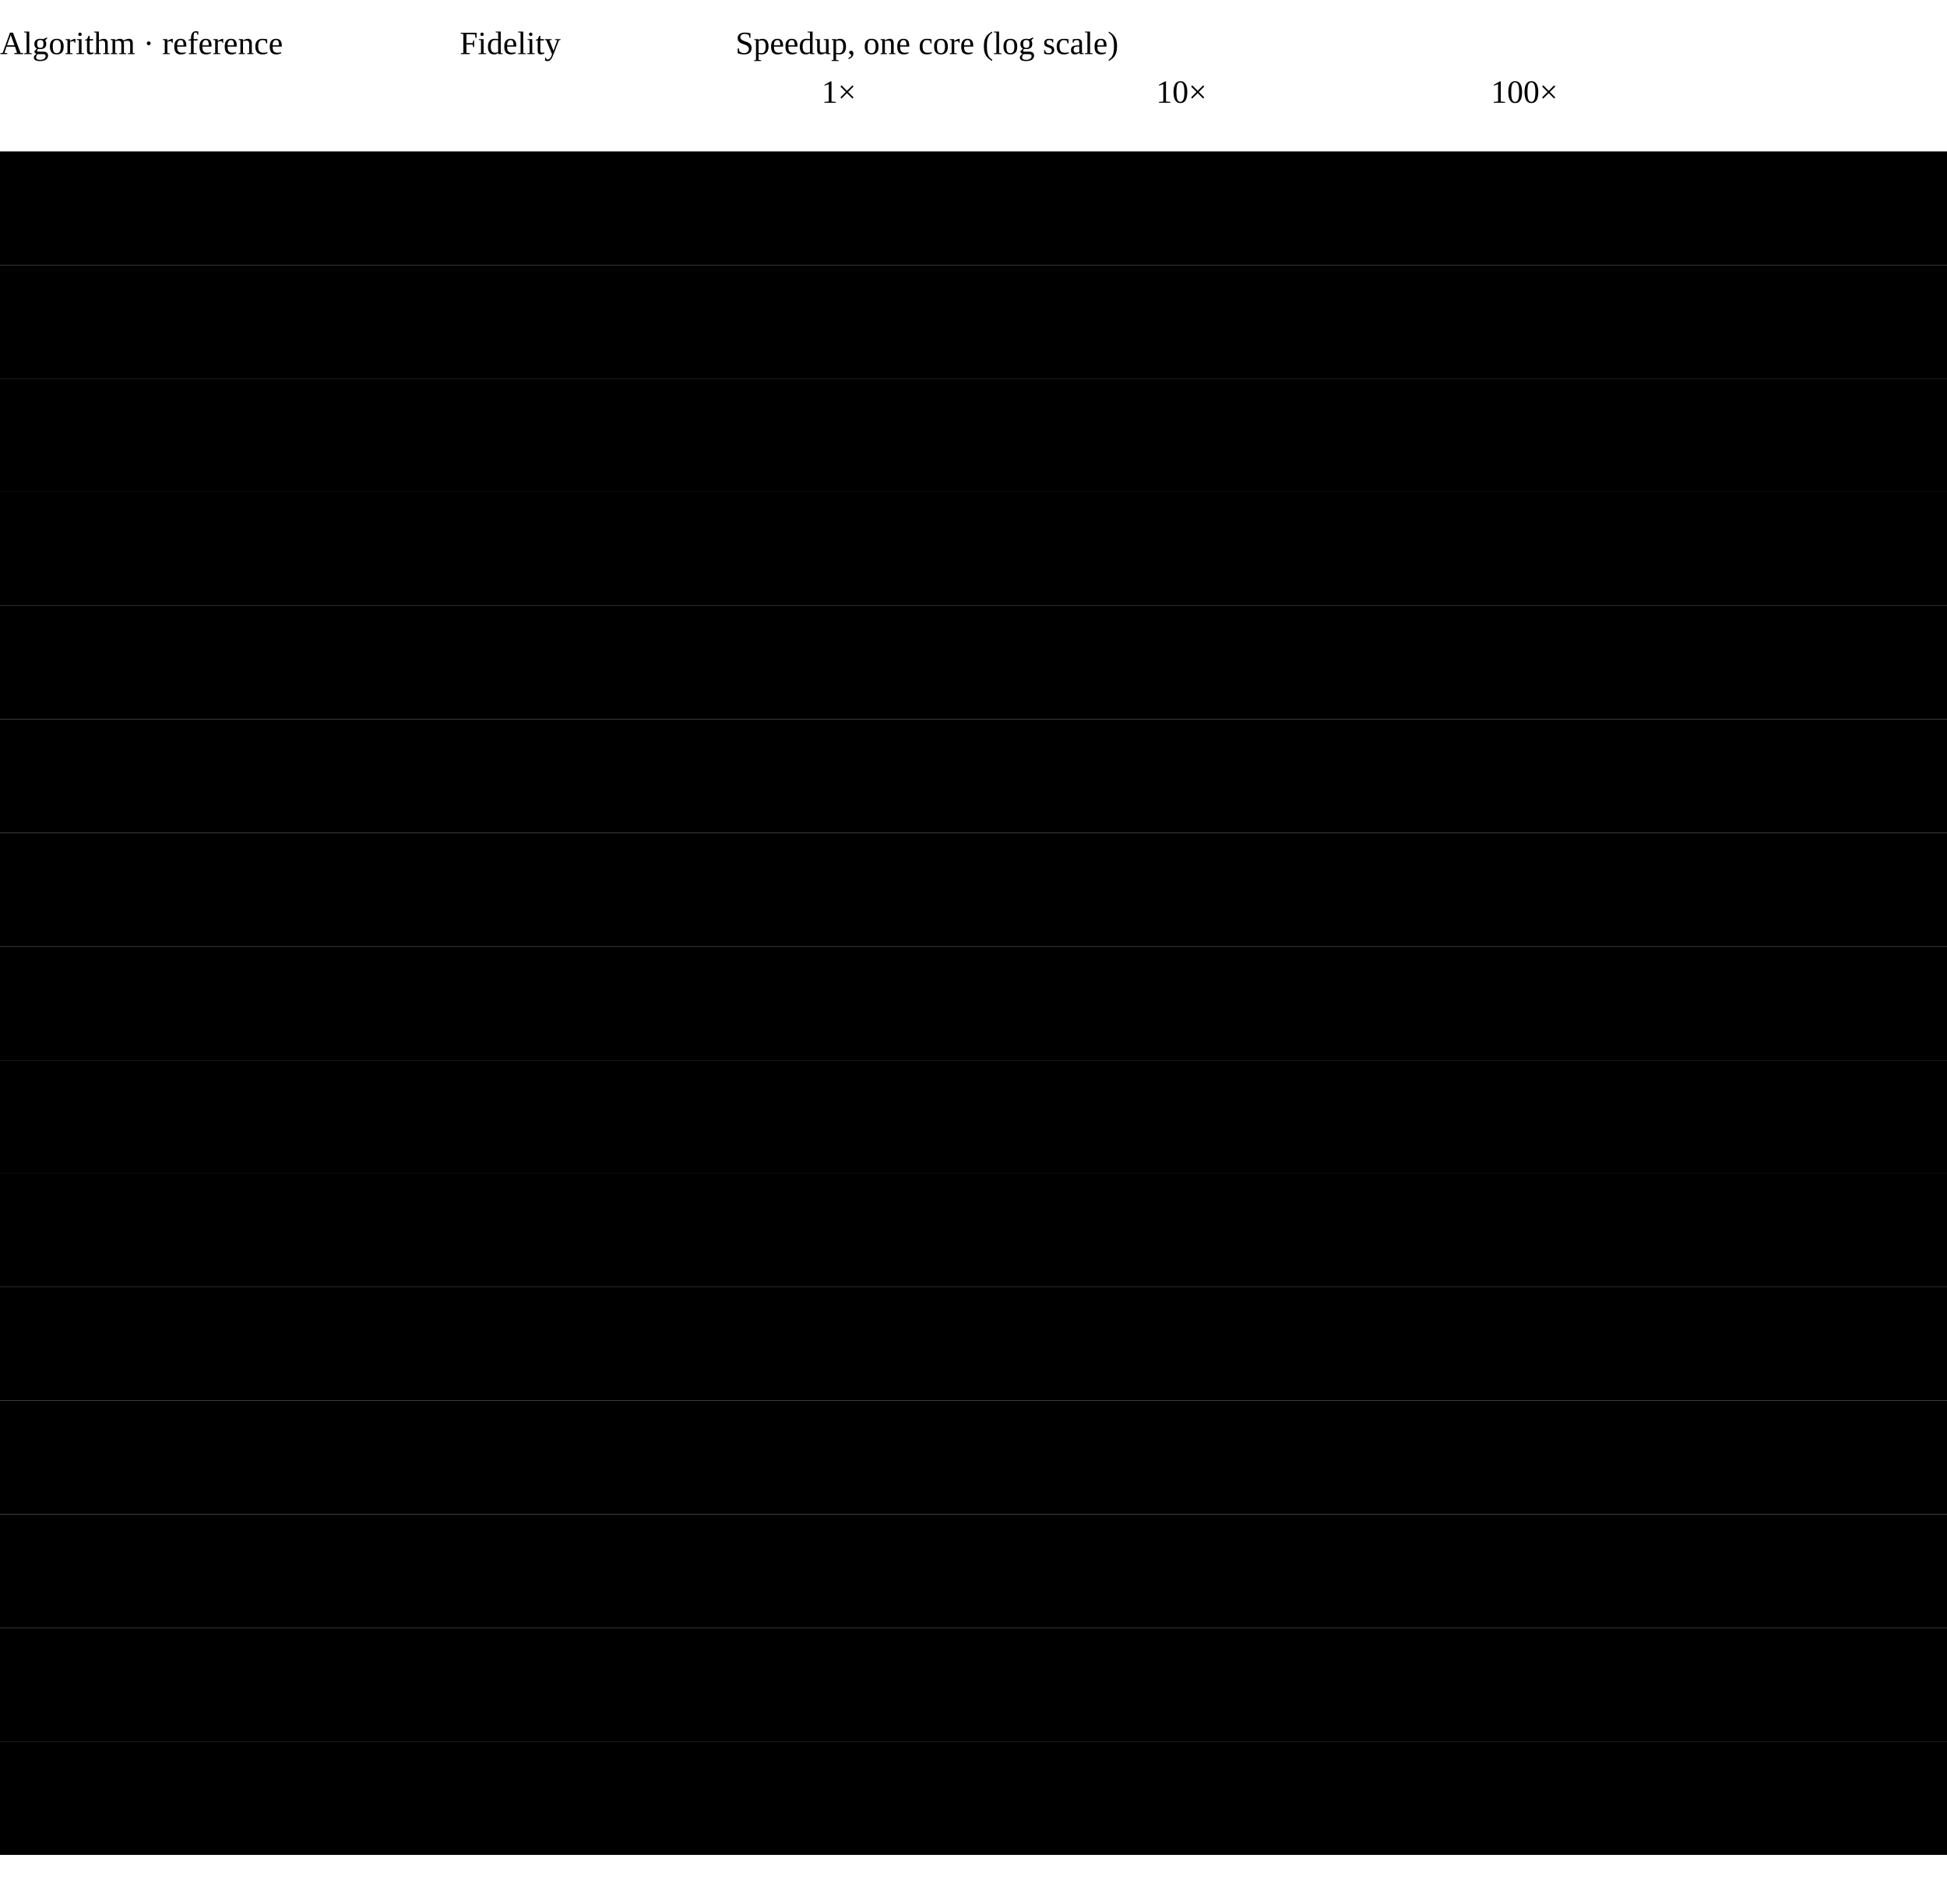
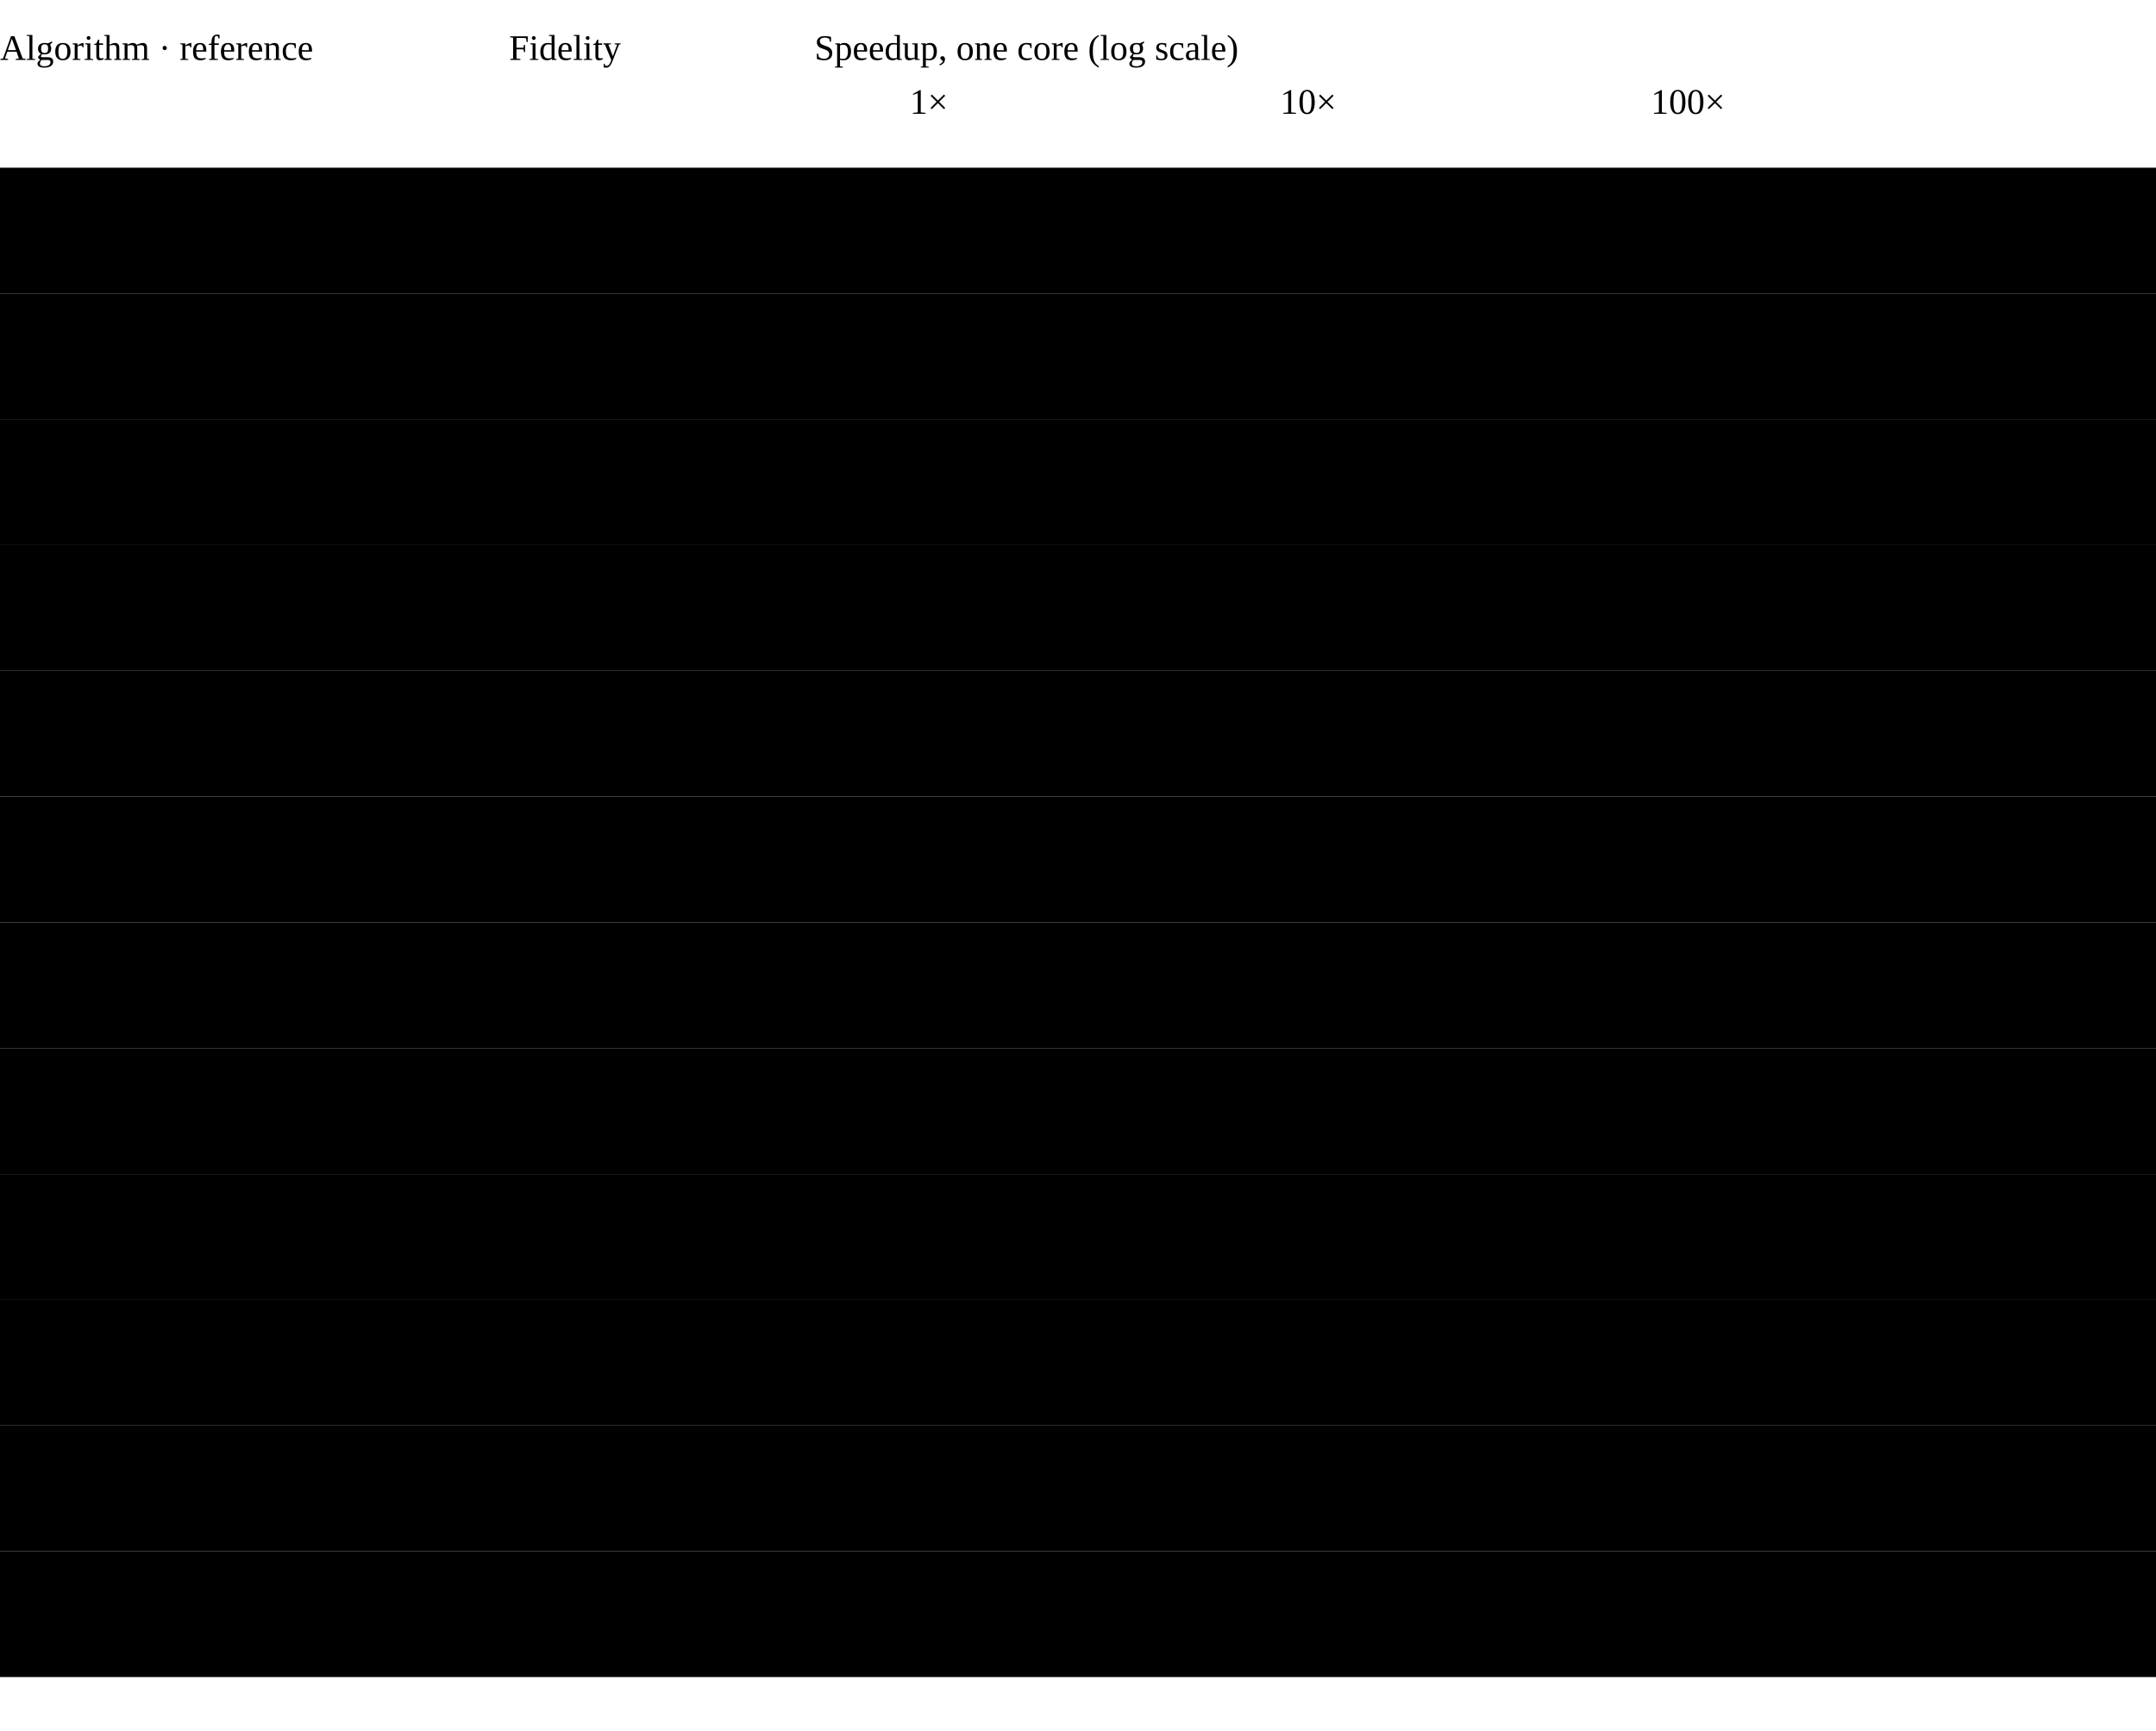
- <svg xmlns="http://www.w3.org/2000/svg" class="zc" viewBox="0 0 720 704" role="img" aria-label="Single-core speedup of Zeit over each reference tool, with the fidelity of each port">
+ <svg xmlns="http://www.w3.org/2000/svg" class="zc" viewBox="0 0 720 578" role="img" aria-label="Single-core speedup of Zeit over each reference tool, with the fidelity of each port">
  <text class="zc-head" x="0" y="20">Algorithm · reference</text>
  <text class="zc-head" x="170" y="20">Fidelity</text>
  <text class="zc-head" x="272" y="20">Speedup, one core (log scale)</text>
-   <line class="zc-grid" x1="310.2" x2="310.2" y1="44" y2="690" />
+   <line class="zc-grid" x1="310.2" x2="310.2" y1="44" y2="564" />
  <text class="zc-tick" x="310.2" y="38" text-anchor="middle">1×</text>
-   <line class="zc-grid" x1="436.9" x2="436.9" y1="44" y2="690" />
+   <line class="zc-grid" x1="436.9" x2="436.9" y1="44" y2="564" />
  <text class="zc-tick" x="436.9" y="38" text-anchor="middle">10×</text>
-   <line class="zc-grid" x1="563.7" x2="563.7" y1="44" y2="690" />
+   <line class="zc-grid" x1="563.7" x2="563.7" y1="44" y2="564" />
  <text class="zc-tick" x="563.7" y="38" text-anchor="middle">100×</text>
-   <line class="zc-grid zc-grid--minor" x1="348.3" x2="348.3" y1="44" y2="690" />
-   <line class="zc-grid zc-grid--minor" x1="370.6" x2="370.6" y1="44" y2="690" />
-   <line class="zc-grid zc-grid--minor" x1="398.8" x2="398.8" y1="44" y2="690" />
-   <line class="zc-grid zc-grid--minor" x1="475.1" x2="475.1" y1="44" y2="690" />
-   <line class="zc-grid zc-grid--minor" x1="497.4" x2="497.4" y1="44" y2="690" />
-   <line class="zc-grid zc-grid--minor" x1="525.5" x2="525.5" y1="44" y2="690" />
-   <line class="zc-grid zc-grid--minor" x1="601.8" x2="601.8" y1="44" y2="690" />
-   <line class="zc-grid zc-grid--minor" x1="624.2" x2="624.2" y1="44" y2="690" />
-   <line class="zc-base" x1="310.2" x2="310.2" y1="44" y2="690" />
-   <g class="zc-row" data-tip="Phenology vs R phenofit: 370× faster on one core. Fidelity: Close, Start of season within 3.7 days (MAE), 99.1% within 15 days." tabindex="0">
+   <line class="zc-grid zc-grid--minor" x1="348.3" x2="348.3" y1="44" y2="564" />
+   <line class="zc-grid zc-grid--minor" x1="370.6" x2="370.6" y1="44" y2="564" />
+   <line class="zc-grid zc-grid--minor" x1="398.8" x2="398.8" y1="44" y2="564" />
+   <line class="zc-grid zc-grid--minor" x1="475.1" x2="475.1" y1="44" y2="564" />
+   <line class="zc-grid zc-grid--minor" x1="497.4" x2="497.4" y1="44" y2="564" />
+   <line class="zc-grid zc-grid--minor" x1="525.5" x2="525.5" y1="44" y2="564" />
+   <line class="zc-grid zc-grid--minor" x1="601.8" x2="601.8" y1="44" y2="564" />
+   <line class="zc-grid zc-grid--minor" x1="624.2" x2="624.2" y1="44" y2="564" />
+   <line class="zc-base" x1="310.2" x2="310.2" y1="44" y2="564" />
+   <g class="zc-row" data-tip="LandTrendr vs IDL original (GDL): 232× faster on one core. Fidelity: Identical, 100% identical vertex years (330/330 series)." tabindex="0">
    <rect class="zc-hit" x="0" y="56" width="720" height="42" />
-     <text class="zc-name" x="0" y="74.0">Phenology</text>
-     <text class="zc-sub" x="0" y="90.0">R phenofit</text>
-     <g class="zc-pill zc-pill--close">
+     <text class="zc-name" x="0" y="74.0">LandTrendr</text>
+     <text class="zc-sub" x="0" y="90.0">IDL original (GDL)</text>
+     <g class="zc-pill zc-pill--same">
      <rect x="170" y="66.0" width="80" height="22" rx="11" />
-       <text x="210" y="81.0" text-anchor="middle">Close</text>
+       <text x="210" y="81.0" text-anchor="middle">Identical</text>
    </g>
-     <rect class="zc-bar zc-bar--zeit" x="310.2" y="69.0" width="325.6" height="16" rx="4" />
-     <text class="zc-val" x="642.8" y="81.0">370×</text>
+     <rect class="zc-bar zc-bar--zeit" x="310.2" y="69.0" width="299.8" height="16" rx="4" />
+     <text class="zc-val" x="616.9" y="81.0">232×</text>
  </g>
-   <g class="zc-row" data-tip="LandTrendr vs IDL original (GDL): 232× faster on one core. Fidelity: Identical, 100% identical vertex years (330/330 series)." tabindex="0">
+   <g class="zc-row" data-tip="CCDC vs MATLAB original (Octave): 218×–260× faster on one core. Fidelity: Identical, 100% model match: dates, categories, coefficients." tabindex="0">
    <rect class="zc-hit" x="0" y="98" width="720" height="42" />
-     <text class="zc-name" x="0" y="116.0">LandTrendr</text>
-     <text class="zc-sub" x="0" y="132.0">IDL original (GDL)</text>
+     <text class="zc-name" x="0" y="116.0">CCDC</text>
+     <text class="zc-sub" x="0" y="132.0">MATLAB original (Octave)</text>
    <g class="zc-pill zc-pill--same">
      <rect x="170" y="108.0" width="80" height="22" rx="11" />
      <text x="210" y="123.0" text-anchor="middle">Identical</text>
    </g>
-     <rect class="zc-bar zc-bar--zeit" x="310.2" y="111.0" width="299.8" height="16" rx="4" />
-     <text class="zc-val" x="616.9" y="123.0">232×</text>
-   </g>
-   <g class="zc-row" data-tip="CCDC vs MATLAB original (Octave): 218×–260× faster on one core. Fidelity: Identical, 100% model match: dates, categories, coefficients." tabindex="0">
-     <rect class="zc-hit" x="0" y="140" width="720" height="42" />
-     <text class="zc-name" x="0" y="158.0">CCDC</text>
-     <text class="zc-sub" x="0" y="174.0">MATLAB original (Octave)</text>
-     <g class="zc-pill zc-pill--same">
-       <rect x="170" y="150.0" width="80" height="22" rx="11" />
-       <text x="210" y="165.0" text-anchor="middle">Identical</text>
-     </g>
-     <rect class="zc-bar zc-bar--range" x="310.2" y="153.0" width="306.1" height="16" rx="4" />
-     <rect class="zc-bar zc-bar--zeit" x="310.2" y="153.0" width="296.4" height="16" rx="4" />
-     <text class="zc-val" x="623.3" y="165.0">218×–260×</text>
+     <rect class="zc-bar zc-bar--range" x="310.2" y="111.0" width="306.1" height="16" rx="4" />
+     <rect class="zc-bar zc-bar--zeit" x="310.2" y="111.0" width="296.4" height="16" rx="4" />
+     <text class="zc-val" x="623.3" y="123.0">218×–260×</text>
  </g>
  <g class="zc-row" data-tip="TWDTW vs R twdtw / dtwSat: 72× faster on one core. Fidelity: ≤ 1e-7, Distances identical to R within 1e-12." tabindex="0">
-     <rect class="zc-hit" x="0" y="182" width="720" height="42" />
-     <text class="zc-name" x="0" y="200.0">TWDTW</text>
-     <text class="zc-sub" x="0" y="216.0">R twdtw / dtwSat</text>
+     <rect class="zc-hit" x="0" y="140" width="720" height="42" />
+     <text class="zc-name" x="0" y="158.0">TWDTW</text>
+     <text class="zc-sub" x="0" y="174.0">R twdtw / dtwSat</text>
    <g class="zc-pill zc-pill--float">
-       <rect x="170" y="192.0" width="80" height="22" rx="11" />
-       <text x="210" y="207.0" text-anchor="middle">≤ 1e-7</text>
+       <rect x="170" y="150.0" width="80" height="22" rx="11" />
+       <text x="210" y="165.0" text-anchor="middle">≤ 1e-7</text>
    </g>
-     <rect class="zc-bar zc-bar--zeit" x="310.2" y="195.0" width="235.1" height="16" rx="4" />
-     <text class="zc-val" x="552.2" y="207.0">72×</text>
+     <rect class="zc-bar zc-bar--zeit" x="310.2" y="153.0" width="235.1" height="16" rx="4" />
+     <text class="zc-val" x="552.2" y="165.0">72×</text>
  </g>
  <g class="zc-row" data-tip="Mann-Kendall vs Python pymannkendall: 65×–75× faster on one core. Fidelity: Identical, 100% trend agreement, mean p-value difference 0.0." tabindex="0">
+     <rect class="zc-hit" x="0" y="182" width="720" height="42" />
+     <text class="zc-name" x="0" y="200.0">Mann-Kendall</text>
+     <text class="zc-sub" x="0" y="216.0">Python pymannkendall</text>
+     <g class="zc-pill zc-pill--same">
+       <rect x="170" y="192.0" width="80" height="22" rx="11" />
+       <text x="210" y="207.0" text-anchor="middle">Identical</text>
+     </g>
+     <rect class="zc-bar zc-bar--range" x="310.2" y="195.0" width="237.7" height="16" rx="4" />
+     <rect class="zc-bar zc-bar--zeit" x="310.2" y="195.0" width="229.5" height="16" rx="4" />
+     <text class="zc-val" x="554.8" y="207.0">65×–75×</text>
+   </g>
+   <g class="zc-row" data-tip="SOM vs Python minisom: 42×–67× faster on one core. Fidelity: Identical, Bit-exact codebooks (max weight difference 0.0)." tabindex="0">
    <rect class="zc-hit" x="0" y="224" width="720" height="42" />
-     <text class="zc-name" x="0" y="242.0">Mann-Kendall</text>
-     <text class="zc-sub" x="0" y="258.0">Python pymannkendall</text>
+     <text class="zc-name" x="0" y="242.0">SOM</text>
+     <text class="zc-sub" x="0" y="258.0">Python minisom</text>
    <g class="zc-pill zc-pill--same">
      <rect x="170" y="234.0" width="80" height="22" rx="11" />
      <text x="210" y="249.0" text-anchor="middle">Identical</text>
    </g>
-     <rect class="zc-bar zc-bar--range" x="310.2" y="237.0" width="237.7" height="16" rx="4" />
-     <rect class="zc-bar zc-bar--zeit" x="310.2" y="237.0" width="229.5" height="16" rx="4" />
-     <text class="zc-val" x="554.8" y="249.0">65×–75×</text>
+     <rect class="zc-bar zc-bar--range" x="310.2" y="237.0" width="231.1" height="16" rx="4" />
+     <rect class="zc-bar zc-bar--zeit" x="310.2" y="237.0" width="205.1" height="16" rx="4" />
+     <text class="zc-val" x="548.3" y="249.0">42×–67×</text>
  </g>
-   <g class="zc-row" data-tip="SOM vs Python minisom: 42×–67× faster on one core. Fidelity: Identical, Bit-exact codebooks (max weight difference 0.0)." tabindex="0">
+   <g class="zc-row" data-tip="BFAST Monitor vs R bfast::bfastmonitor: 16.9× faster on one core. Fidelity: Identical, 100% break agreement, magnitude correlation 1.0." tabindex="0">
    <rect class="zc-hit" x="0" y="266" width="720" height="42" />
-     <text class="zc-name" x="0" y="284.0">SOM</text>
-     <text class="zc-sub" x="0" y="300.0">Python minisom</text>
+     <text class="zc-name" x="0" y="284.0">BFAST Monitor</text>
+     <text class="zc-sub" x="0" y="300.0">R bfast::bfastmonitor</text>
    <g class="zc-pill zc-pill--same">
      <rect x="170" y="276.0" width="80" height="22" rx="11" />
      <text x="210" y="291.0" text-anchor="middle">Identical</text>
    </g>
-     <rect class="zc-bar zc-bar--range" x="310.2" y="279.0" width="231.1" height="16" rx="4" />
-     <rect class="zc-bar zc-bar--zeit" x="310.2" y="279.0" width="205.1" height="16" rx="4" />
-     <text class="zc-val" x="548.3" y="291.0">42×–67×</text>
-   </g>
-   <g class="zc-row" data-tip="BFAST Monitor vs R bfast::bfastmonitor: 16.9× faster on one core. Fidelity: Identical, 100% break agreement, magnitude correlation 1.0." tabindex="0">
-     <rect class="zc-hit" x="0" y="308" width="720" height="42" />
-     <text class="zc-name" x="0" y="326.0">BFAST Monitor</text>
-     <text class="zc-sub" x="0" y="342.0">R bfast::bfastmonitor</text>
-     <g class="zc-pill zc-pill--same">
-       <rect x="170" y="318.0" width="80" height="22" rx="11" />
-       <text x="210" y="333.0" text-anchor="middle">Identical</text>
-     </g>
-     <rect class="zc-bar zc-bar--zeit" x="310.2" y="321.0" width="155.6" height="16" rx="4" />
-     <text class="zc-val" x="472.8" y="333.0">16.9×</text>
+     <rect class="zc-bar zc-bar--zeit" x="310.2" y="279.0" width="155.6" height="16" rx="4" />
+     <text class="zc-val" x="472.8" y="291.0">16.9×</text>
  </g>
  <g class="zc-row" data-tip="BFAST vs R bfast::bfast: 13.2× faster on one core. Fidelity: Close, 87.5% same break count, 100% same positions." tabindex="0">
+     <rect class="zc-hit" x="0" y="308" width="720" height="42" />
+     <text class="zc-name" x="0" y="326.0">BFAST</text>
+     <text class="zc-sub" x="0" y="342.0">R bfast::bfast</text>
+     <g class="zc-pill zc-pill--close">
+       <rect x="170" y="318.0" width="80" height="22" rx="11" />
+       <text x="210" y="333.0" text-anchor="middle">Close</text>
+     </g>
+     <rect class="zc-bar zc-bar--zeit" x="310.2" y="321.0" width="142.0" height="16" rx="4" />
+     <text class="zc-val" x="459.2" y="333.0">13.2×</text>
+   </g>
+   <g class="zc-row" data-tip="BFAST Lite vs R bfast::bfastlite: 5.2× faster on one core. Fidelity: Close, 100% same break count, 80% same index." tabindex="0">
    <rect class="zc-hit" x="0" y="350" width="720" height="42" />
-     <text class="zc-name" x="0" y="368.0">BFAST</text>
-     <text class="zc-sub" x="0" y="384.0">R bfast::bfast</text>
+     <text class="zc-name" x="0" y="368.0">BFAST Lite</text>
+     <text class="zc-sub" x="0" y="384.0">R bfast::bfastlite</text>
    <g class="zc-pill zc-pill--close">
      <rect x="170" y="360.0" width="80" height="22" rx="11" />
      <text x="210" y="375.0" text-anchor="middle">Close</text>
    </g>
-     <rect class="zc-bar zc-bar--zeit" x="310.2" y="363.0" width="142.0" height="16" rx="4" />
-     <text class="zc-val" x="459.2" y="375.0">13.2×</text>
+     <rect class="zc-bar zc-bar--zeit" x="310.2" y="363.0" width="90.8" height="16" rx="4" />
+     <text class="zc-val" x="407.9" y="375.0">5.2×</text>
  </g>
-   <g class="zc-row" data-tip="TempCNN vs R sits (torch): 11.1× faster on one core. Fidelity: ≤ 1e-7, Max absolute difference 5.6e-9." tabindex="0">
+   <g class="zc-row" data-tip="SNIC vs C reference (snic.c): 1.8×–3.5× faster on one core. Fidelity: Identical, Bitwise-identical segment labels." tabindex="0">
    <rect class="zc-hit" x="0" y="392" width="720" height="42" />
-     <text class="zc-name" x="0" y="410.0">TempCNN</text>
-     <text class="zc-sub" x="0" y="426.0">R sits (torch)</text>
-     <g class="zc-pill zc-pill--float">
+     <text class="zc-name" x="0" y="410.0">SNIC</text>
+     <text class="zc-sub" x="0" y="426.0">C reference (snic.c)</text>
+     <g class="zc-pill zc-pill--same">
      <rect x="170" y="402.0" width="80" height="22" rx="11" />
-       <text x="210" y="417.0" text-anchor="middle">≤ 1e-7</text>
+       <text x="210" y="417.0" text-anchor="middle">Identical</text>
    </g>
-     <rect class="zc-bar zc-bar--zeit" x="310.2" y="405.0" width="132.5" height="16" rx="4" />
-     <text class="zc-val" x="449.7" y="417.0">11.1×</text>
+     <rect class="zc-bar zc-bar--range" x="310.2" y="405.0" width="69.0" height="16" rx="4" />
+     <rect class="zc-bar zc-bar--zeit" x="310.2" y="405.0" width="32.4" height="16" rx="4" />
+     <text class="zc-val" x="386.1" y="417.0">1.8×–3.5×</text>
  </g>
-   <g class="zc-row" data-tip="LightTAE vs R sits (torch): 5.8× faster on one core. Fidelity: ≤ 1e-7, Max absolute difference 8.9e-8." tabindex="0">
+   <g class="zc-row" data-tip="Presto vs Official nasaharvest/presto: 1.17× faster on one core. Fidelity: ≤ 1e-7, Encodings within 1.2e-6 (identical in 3 of 5 cases)." tabindex="0">
    <rect class="zc-hit" x="0" y="434" width="720" height="42" />
-     <text class="zc-name" x="0" y="452.0">LightTAE</text>
-     <text class="zc-sub" x="0" y="468.0">R sits (torch)</text>
+     <text class="zc-name" x="0" y="452.0">Presto</text>
+     <text class="zc-sub" x="0" y="468.0">Official nasaharvest/presto</text>
    <g class="zc-pill zc-pill--float">
      <rect x="170" y="444.0" width="80" height="22" rx="11" />
      <text x="210" y="459.0" text-anchor="middle">≤ 1e-7</text>
    </g>
-     <rect class="zc-bar zc-bar--zeit" x="310.2" y="447.0" width="96.8" height="16" rx="4" />
-     <text class="zc-val" x="413.9" y="459.0">5.8×</text>
-   </g>
-   <g class="zc-row" data-tip="BFAST Lite vs R bfast::bfastlite: 5.2× faster on one core. Fidelity: Close, 100% same break count, 80% same index." tabindex="0">
-     <rect class="zc-hit" x="0" y="476" width="720" height="42" />
-     <text class="zc-name" x="0" y="494.0">BFAST Lite</text>
-     <text class="zc-sub" x="0" y="510.0">R bfast::bfastlite</text>
-     <g class="zc-pill zc-pill--close">
-       <rect x="170" y="486.0" width="80" height="22" rx="11" />
-       <text x="210" y="501.0" text-anchor="middle">Close</text>
-     </g>
-     <rect class="zc-bar zc-bar--zeit" x="310.2" y="489.0" width="90.8" height="16" rx="4" />
-     <text class="zc-val" x="407.9" y="501.0">5.2×</text>
-   </g>
-   <g class="zc-row" data-tip="SNIC vs C reference (snic.c): 1.8×–3.5× faster on one core. Fidelity: Identical, Bitwise-identical segment labels." tabindex="0">
-     <rect class="zc-hit" x="0" y="518" width="720" height="42" />
-     <text class="zc-name" x="0" y="536.0">SNIC</text>
-     <text class="zc-sub" x="0" y="552.0">C reference (snic.c)</text>
-     <g class="zc-pill zc-pill--same">
-       <rect x="170" y="528.0" width="80" height="22" rx="11" />
-       <text x="210" y="543.0" text-anchor="middle">Identical</text>
-     </g>
-     <rect class="zc-bar zc-bar--range" x="310.2" y="531.0" width="69.0" height="16" rx="4" />
-     <rect class="zc-bar zc-bar--zeit" x="310.2" y="531.0" width="32.4" height="16" rx="4" />
-     <text class="zc-val" x="386.1" y="543.0">1.8×–3.5×</text>
-   </g>
-   <g class="zc-row" data-tip="Presto vs Official nasaharvest/presto: 1.17× faster on one core. Fidelity: ≤ 1e-7, Encodings within 1.2e-6 (identical in 3 of 5 cases)." tabindex="0">
-     <rect class="zc-hit" x="0" y="560" width="720" height="42" />
-     <text class="zc-name" x="0" y="578.0">Presto</text>
-     <text class="zc-sub" x="0" y="594.0">Official nasaharvest/presto</text>
-     <g class="zc-pill zc-pill--float">
-       <rect x="170" y="570.0" width="80" height="22" rx="11" />
-       <text x="210" y="585.0" text-anchor="middle">≤ 1e-7</text>
-     </g>
-     <rect class="zc-bar zc-bar--zeit" x="310.2" y="573.0" width="8.6" height="16" rx="4" />
-     <text class="zc-val" x="325.8" y="585.0">1.17×</text>
+     <rect class="zc-bar zc-bar--zeit" x="310.2" y="447.0" width="8.6" height="16" rx="4" />
+     <text class="zc-val" x="325.8" y="459.0">1.17×</text>
  </g>
  <g class="zc-row" data-tip="U-TAE vs Official utae-paps: 1.08× faster on one core. Fidelity: Identical, Max absolute difference 0.0." tabindex="0">
-     <rect class="zc-hit" x="0" y="602" width="720" height="42" />
-     <text class="zc-name" x="0" y="620.0">U-TAE</text>
-     <text class="zc-sub" x="0" y="636.0">Official utae-paps</text>
+     <rect class="zc-hit" x="0" y="476" width="720" height="42" />
+     <text class="zc-name" x="0" y="494.0">U-TAE</text>
+     <text class="zc-sub" x="0" y="510.0">Official utae-paps</text>
    <g class="zc-pill zc-pill--same">
-       <rect x="170" y="612.0" width="80" height="22" rx="11" />
-       <text x="210" y="627.0" text-anchor="middle">Identical</text>
+       <rect x="170" y="486.0" width="80" height="22" rx="11" />
+       <text x="210" y="501.0" text-anchor="middle">Identical</text>
    </g>
-     <rect class="zc-bar zc-bar--zeit" x="310.2" y="615.0" width="4.2" height="16" rx="4" />
-     <text class="zc-val" x="321.4" y="627.0">1.08×</text>
+     <rect class="zc-bar zc-bar--zeit" x="310.2" y="489.0" width="4.2" height="16" rx="4" />
+     <text class="zc-val" x="321.4" y="501.0">1.08×</text>
  </g>
  <g class="zc-row" data-tip="Siamese CNN vs Official FC-Siam-diff (Daudt et al.): 1.07×–1.16× faster on one core. Fidelity: ≤ 1e-7, Same outputs with the same weights (5.6e-16 in float64)." tabindex="0">
-     <rect class="zc-hit" x="0" y="644" width="720" height="42" />
-     <text class="zc-name" x="0" y="662.0">Siamese CNN</text>
-     <text class="zc-sub" x="0" y="678.0">Official FC-Siam-diff (Daudt et al.)</text>
+     <rect class="zc-hit" x="0" y="518" width="720" height="42" />
+     <text class="zc-name" x="0" y="536.0">Siamese CNN</text>
+     <text class="zc-sub" x="0" y="552.0">Official FC-Siam-diff (Daudt et al.)</text>
    <g class="zc-pill zc-pill--float">
-       <rect x="170" y="654.0" width="80" height="22" rx="11" />
-       <text x="210" y="669.0" text-anchor="middle">≤ 1e-7</text>
+       <rect x="170" y="528.0" width="80" height="22" rx="11" />
+       <text x="210" y="543.0" text-anchor="middle">≤ 1e-7</text>
    </g>
-     <rect class="zc-bar zc-bar--range" x="310.2" y="657.0" width="8.2" height="16" rx="4" />
-     <rect class="zc-bar zc-bar--zeit" x="310.2" y="657.0" width="3.7" height="16" rx="4" />
-     <text class="zc-val" x="325.3" y="669.0">1.07×–1.16×</text>
+     <rect class="zc-bar zc-bar--range" x="310.2" y="531.0" width="8.2" height="16" rx="4" />
+     <rect class="zc-bar zc-bar--zeit" x="310.2" y="531.0" width="3.7" height="16" rx="4" />
+     <text class="zc-val" x="325.3" y="543.0">1.07×–1.16×</text>
  </g>
</svg>
